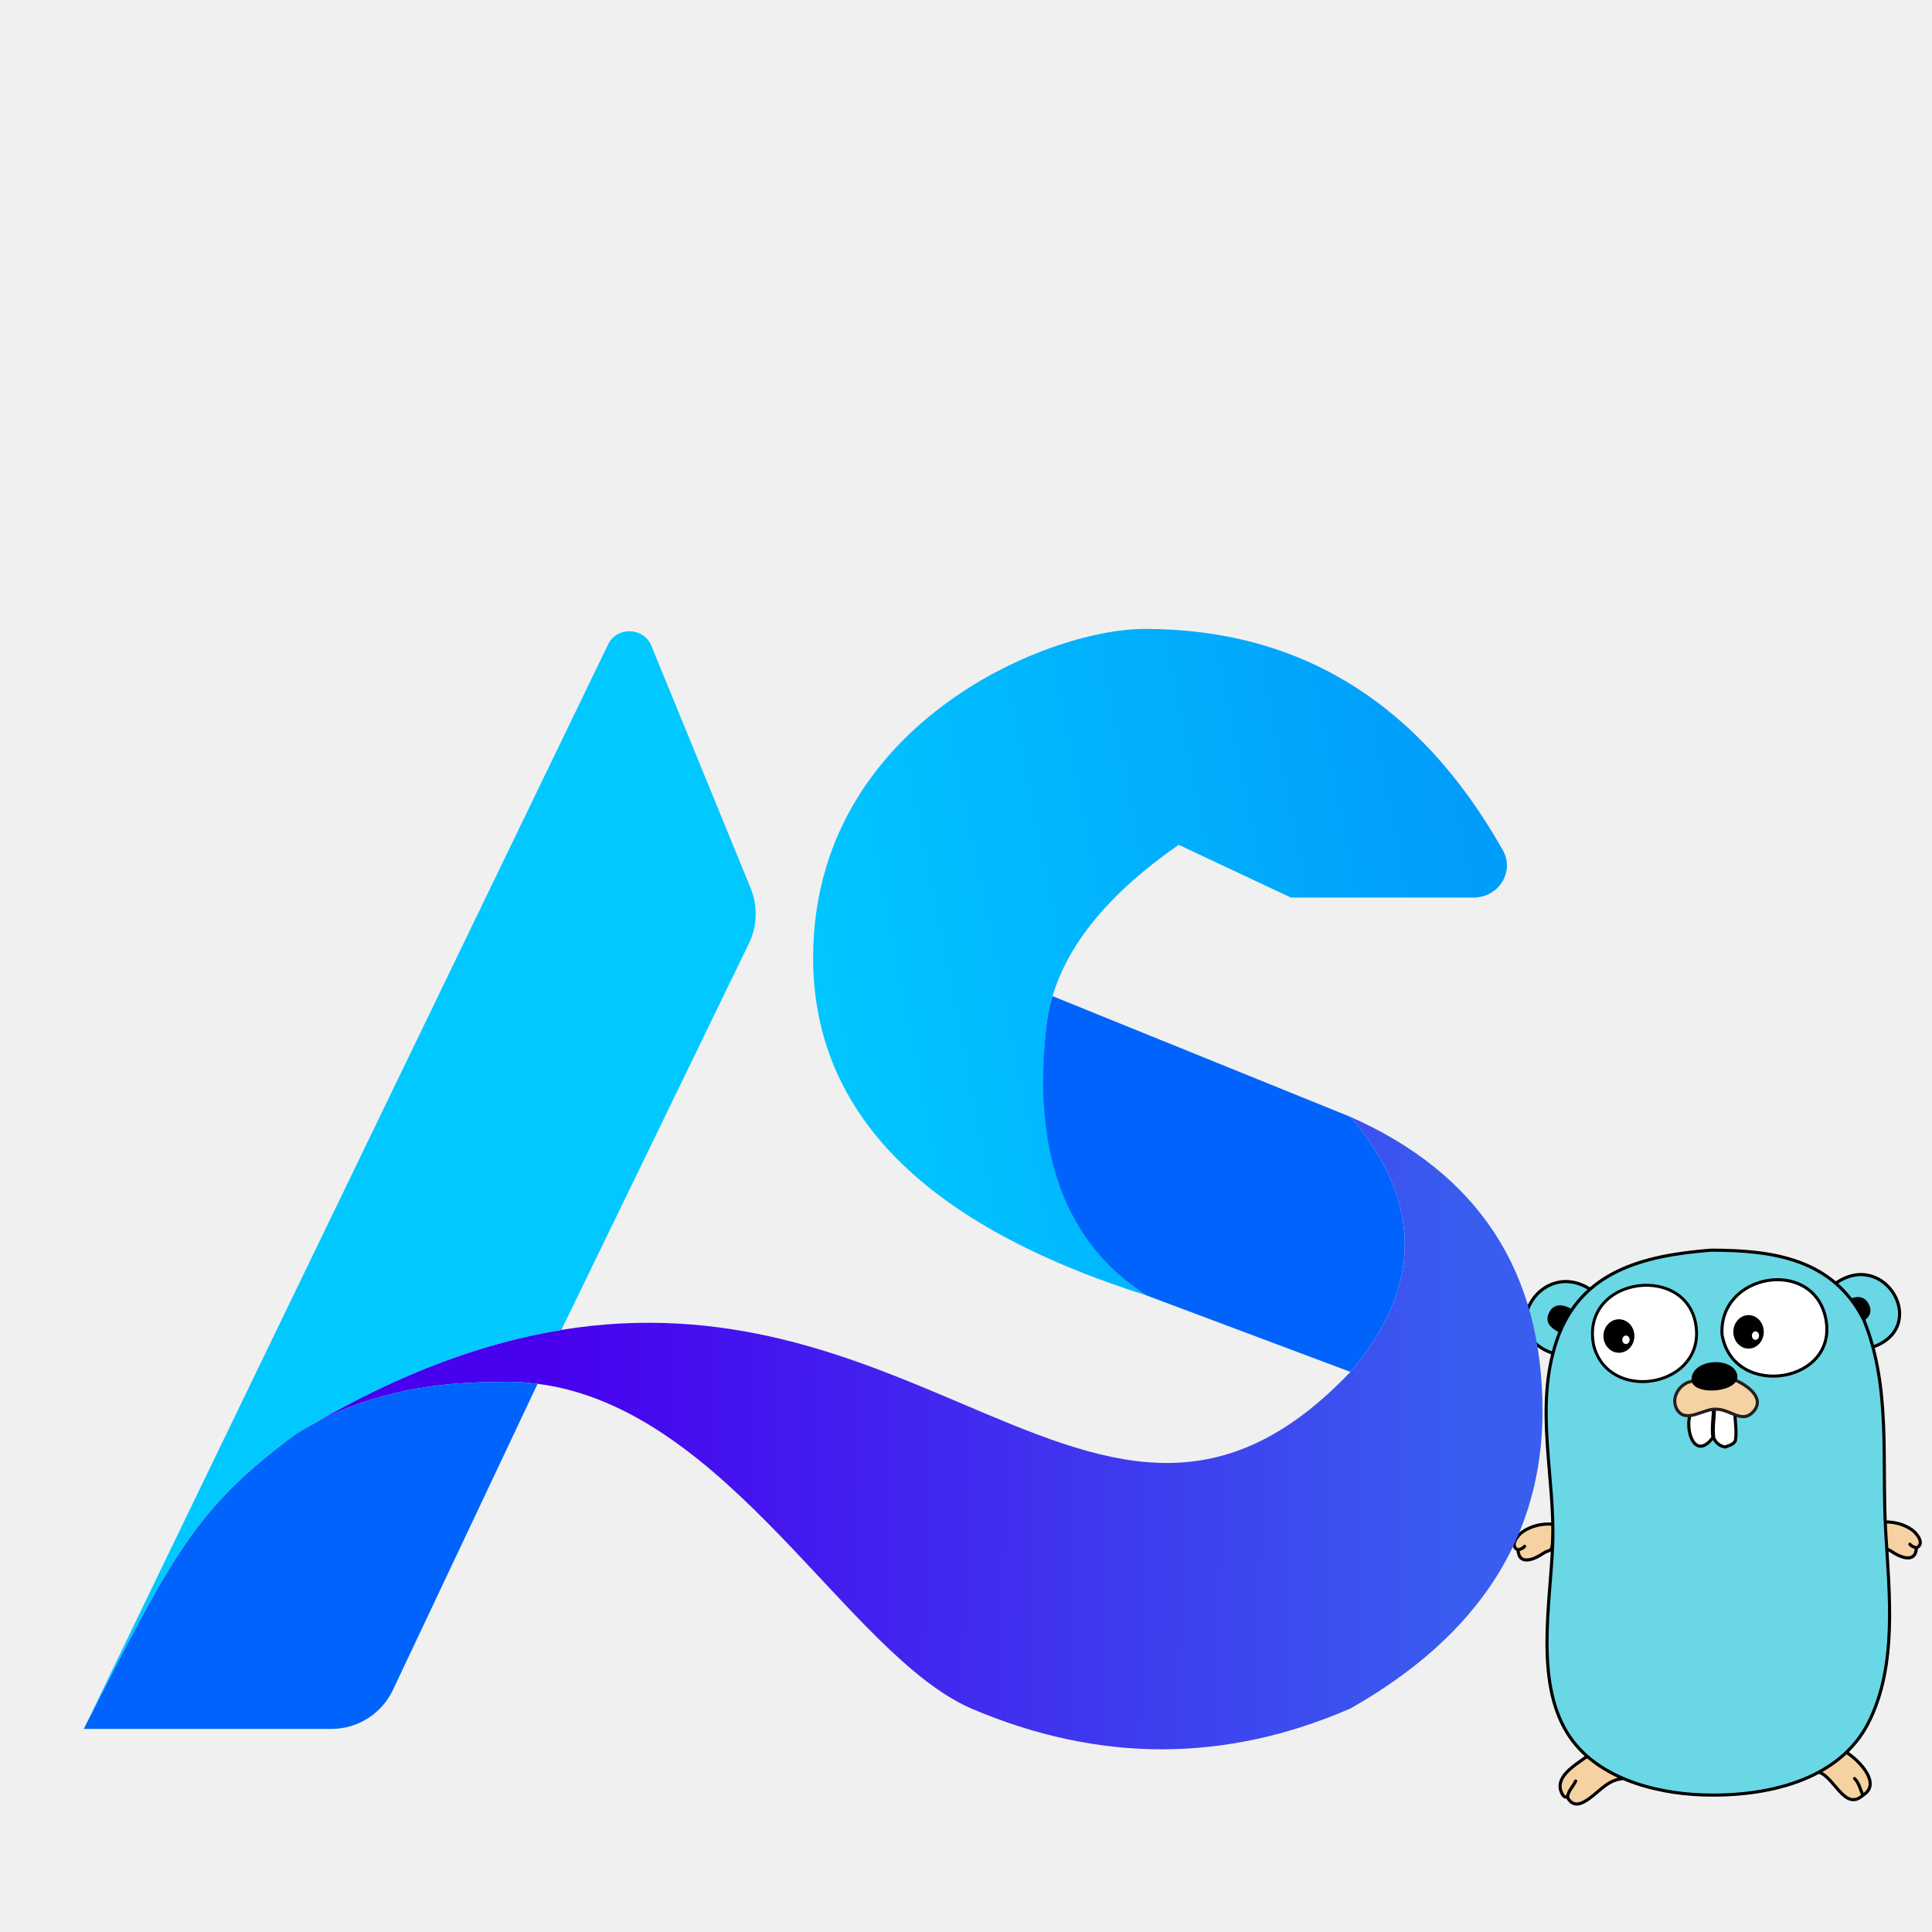
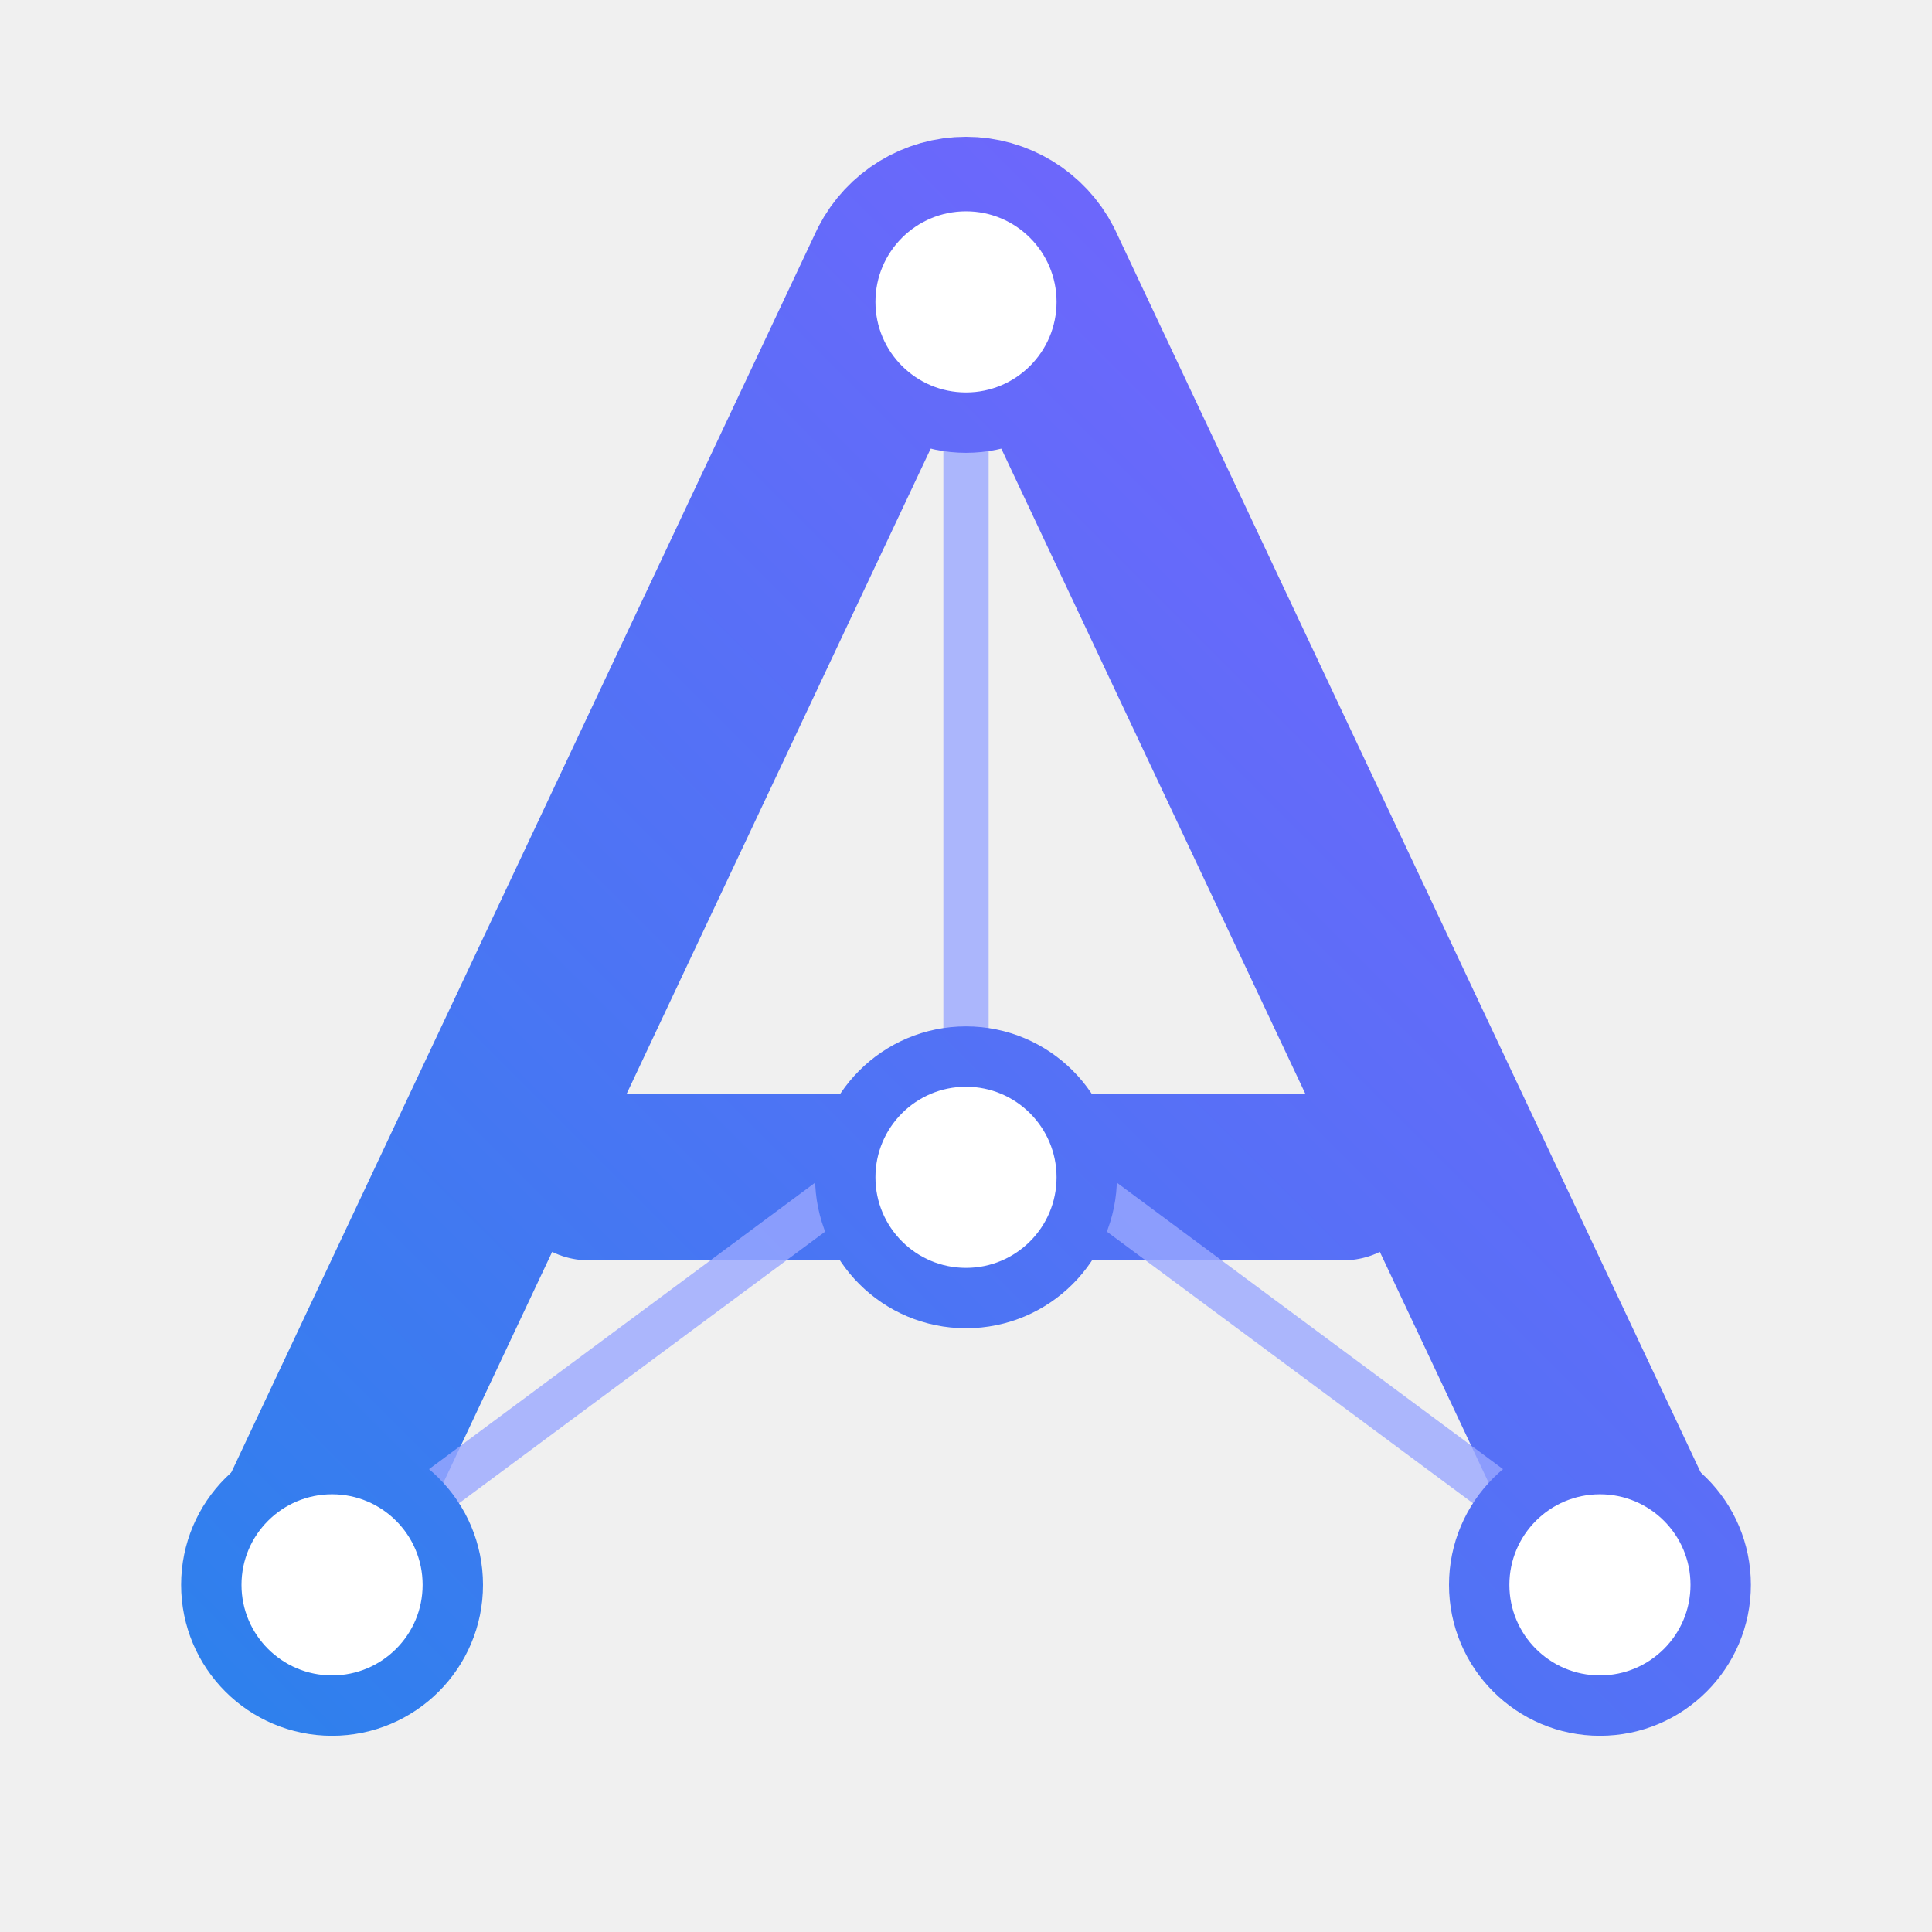
- <svg xmlns="http://www.w3.org/2000/svg" fill="none" version="1.1" width="550" height="550" viewBox="120 20 500 500" role="img" aria-labelledby="logo-title logo-desc">
+ <svg xmlns="http://www.w3.org/2000/svg" viewBox="0 0 128 128" role="img" aria-labelledby="logo-title logo-desc">
  <defs>
-     <linearGradient id="as-cyan" x1="0.015" y1="0.483" x2="0.941" y2="0.308">
-       <stop offset="0%" stop-color="#01C5FF" />
-       <stop offset="100%" stop-color="#019DFB" />
-     </linearGradient>
-     <linearGradient id="as-blue" x1="0.211" y1="0.387" x2="0.952" y2="0.391">
-       <stop offset="0%" stop-color="#4701EF" />
-       <stop offset="100%" stop-color="#395EEF" />
+     <linearGradient id="aistio-gradient" x1="16" y1="112" x2="112" y2="16" gradientUnits="userSpaceOnUse">
+       <stop offset="0" stop-color="#2f80ed" />
+       <stop offset="1" stop-color="#7b61ff" />
    </linearGradient>
  </defs>
-   <g id="go-mole-stand" transform="translate(510 340) scale(0.27)">
-     <path fill-rule="evenodd" clip-rule="evenodd" fill="#F6D2A2" stroke="#000000" stroke-width="3" stroke-linecap="round" d="M10.634,300.493c0.764,15.751,16.499,8.463,23.626,3.539c6.765-4.675,8.743-0.789,9.337-10.015c0.389-6.064,1.088-12.128,0.744-18.216c-10.23-0.927-21.357,1.509-29.744,7.602C10.277,286.542,2.177,296.561,10.634,300.493" />
-     <path fill-rule="evenodd" clip-rule="evenodd" fill="#C6B198" stroke="#000000" stroke-width="3" stroke-linecap="round" d="M10.634,300.493c2.29-0.852,4.717-1.457,6.271-3.528" />
-     <path fill-rule="evenodd" clip-rule="evenodd" fill="#6AD7E5" stroke="#000000" stroke-width="3" stroke-linecap="round" d="M46.997,112.853C-13.3,95.897,31.536,19.189,79.956,50.74L46.997,112.853z" />
-     <path fill-rule="evenodd" clip-rule="evenodd" fill="#6AD7E5" stroke="#000000" stroke-width="3" stroke-linecap="round" d="M314.895,44.984c47.727-33.523,90.856,42.111,35.388,61.141L314.895,44.984z" />
-     <path fill-rule="evenodd" clip-rule="evenodd" fill="#F6D2A2" stroke="#000000" stroke-width="3" stroke-linecap="round" d="M325.161,494.343c12.123,7.501,34.282,30.182,16.096,41.18c-17.474,15.999-27.254-17.561-42.591-22.211C305.271,504.342,313.643,496.163,325.161,494.343z" />
-     <path fill-rule="evenodd" clip-rule="evenodd" fill="none" stroke="#000000" stroke-width="3" stroke-linecap="round" d="M341.257,535.522c-2.696-5.361-3.601-11.618-8.102-15.939" />
-     <path fill-rule="evenodd" clip-rule="evenodd" fill="#F6D2A2" stroke="#000000" stroke-width="3" stroke-linecap="round" d="M108.579,519.975c-14.229,2.202-22.238,15.039-34.1,21.558c-11.178,6.665-15.454-2.134-16.461-3.92c-1.752-0.799-1.605,0.744-4.309-1.979c-10.362-16.354,10.797-28.308,21.815-36.432C90.87,496.1,100.487,509.404,108.579,519.975z" />
-     <path fill-rule="evenodd" clip-rule="evenodd" fill="none" stroke="#000000" stroke-width="3" stroke-linecap="round" d="M58.019,537.612c0.542-6.233,5.484-10.407,7.838-15.677" />
-     <path fill-rule="evenodd" clip-rule="evenodd" fill="#000000" d="M49.513,91.667c-7.955-4.208-13.791-9.923-8.925-19.124c4.505-8.518,12.874-7.593,20.83-3.385L49.513,91.667z" />
-     <path fill-rule="evenodd" clip-rule="evenodd" fill="#000000" d="M337.716,83.667c7.955-4.208,13.791-9.923,8.925-19.124c-4.505-8.518-12.874-7.593-20.83-3.385L337.716,83.667z" />
-     <path fill-rule="evenodd" clip-rule="evenodd" fill="#F6D2A2" stroke="#000000" stroke-width="3" stroke-linecap="round" d="M392.475,298.493c-0.764,15.751-16.499,8.463-23.626,3.539c-6.765-4.675-8.743-0.789-9.337-10.015c-0.389-6.064-1.088-12.128-0.744-18.216c10.23-0.927,21.357,1.509,29.744,7.602C392.831,284.542,400.932,294.561,392.475,298.493" />
-     <path fill-rule="evenodd" clip-rule="evenodd" fill="#C6B198" stroke="#000000" stroke-width="3" stroke-linecap="round" d="M392.475,298.493c-2.29-0.852-4.717-1.457-6.271-3.528" />
-     <path fill-rule="evenodd" clip-rule="evenodd" fill="#6AD7E5" stroke="#000000" stroke-width="3" stroke-linecap="round" d="M195.512,13.124c60.365,0,116.953,8.633,146.452,66.629c26.478,65.006,17.062,135.104,21.1,203.806c3.468,58.992,11.157,127.145-16.21,181.812c-28.79,57.514-100.73,71.982-160,69.863c-46.555-1.666-102.794-16.854-129.069-59.389c-30.826-49.9-16.232-124.098-13.993-179.622c2.652-65.771-17.815-131.742,3.792-196.101C69.999,33.359,130.451,18.271,195.512,13.124" />
-     <path fill-rule="evenodd" clip-rule="evenodd" fill="#FFFFFF" stroke="#000000" stroke-width="2.908" stroke-linecap="round" d="M206.169,94.16c10.838,63.003,113.822,46.345,99.03-17.197C291.935,19.983,202.567,35.755,206.169,94.16" />
-     <path fill-rule="evenodd" clip-rule="evenodd" fill="#FFFFFF" stroke="#000000" stroke-width="2.821" stroke-linecap="round" d="M83.103,104.35c14.047,54.85,101.864,40.807,98.554-14.213C177.691,24.242,69.673,36.957,83.103,104.35" />
-     <path fill-rule="evenodd" clip-rule="evenodd" fill="#FFFFFF" stroke="#000000" stroke-width="3" stroke-linecap="round" d="M218.594,169.762c0.046,8.191,1.861,17.387,0.312,26.101c-2.091,3.952-6.193,4.37-9.729,5.967c-4.89-0.767-9.002-3.978-10.963-8.552c-1.255-9.946,0.468-19.576,0.785-29.526L218.594,169.762z" />
-     <ellipse fill-rule="evenodd" clip-rule="evenodd" fill="#000000" cx="107.324" cy="95.404" rx="14.829" ry="16.062" />
-     <ellipse fill-rule="evenodd" clip-rule="evenodd" fill="#FFFFFF" cx="114.069" cy="99.029" rx="3.496" ry="4.082" />
-     <ellipse fill-rule="evenodd" clip-rule="evenodd" fill="#000000" cx="231.571" cy="91.404" rx="14.582" ry="16.062" />
-     <ellipse fill-rule="evenodd" clip-rule="evenodd" fill="#FFFFFF" cx="238.204" cy="95.029" rx="3.438" ry="4.082" />
-     <path fill-rule="evenodd" clip-rule="evenodd" fill="#FFFFFF" stroke="#000000" stroke-width="3" stroke-linecap="round" d="M176.217,168.87c-6.47,15.68,3.608,47.035,21.163,23.908c-1.255-9.946,0.468-19.576,0.785-29.526L176.217,168.87z" />
-     <path fill-rule="evenodd" clip-rule="evenodd" fill="#F6D2A2" stroke="#231F20" stroke-width="3" stroke-linecap="round" d="M178.431,138.673c-12.059,1.028-21.916,15.366-15.646,26.709c8.303,15.024,26.836-1.329,38.379,0.203c13.285,0.272,24.17,14.047,34.84,2.49c11.867-12.854-5.109-25.373-18.377-30.97L178.431,138.673z" />
-     <path fill-rule="evenodd" clip-rule="evenodd" fill="#000000" d="M176.913,138.045c-0.893-20.891,38.938-23.503,43.642-6.016C225.247,149.475,178.874,153.527,176.913,138.045C175.348,125.682,176.913,138.045,176.913,138.045z" />
-   </g>
-   <g id="agent-scope-mark" transform="translate(88 82) scale(0.88)">
-     <path d="M275.5,211.25Q275.5,279.5,373.5,310.5Q338.5,287.5,344,232Q344.497,227.194,345.9,222.498Q352.966,198.857,383,178L416,193.5L469.774,193.5C477.096,193.5,481.922,185.916,478.315,179.543Q441.507,114.5,373,114.5C344,114.5,275.5,143,275.5,211.25Z" fill="url(#as-cyan)" />
-     <path d="M344,232Q338,287.5,373.5,310.5L433.5,333Q449.499,314.25,449.499,295.5Q449.499,276.75,433.5,258L345.9,222.498Q344.497,227.194,344,232Z" fill="#0064FC" />
-     <path d="M123,351.5C124.39,350.657,125.773,349.832,127.148,349.027Q125.039,350.21,123,351.5ZM127.148,349.027Q150.372,336,182,336C186.269,335.798,190.421,335.981,194.464,336.502C250.549,343.733,285.622,416.143,322,432Q350.125,444,378,444Q405.875,444,433.5,432Q490,400,490,344.5Q490,283,433.5,258Q449.5,276.75,449.5,295.5Q449.5,314.25,433.5,333C394.317,374.257,360.66,359.947,319.45,342.425C286.952,328.608,249.757,312.793,201.453,320.659C179.241,324.276,154.681,332.9,127.148,349.027Z" fill="url(#as-blue)" />
-     <path d="M61,438L133.831,438C141.566,438,148.608,433.539,151.913,426.545L194.464,336.502C190.421,335.981,186.269,335.798,182,336Q147.5,336,123,351.5C93.5,373.5,87,387,61,438Z" fill="#0064FC" />
-     <path d="M61,438C87,387,93.5,373.5,123,351.5C152.221,333.774,178.132,324.457,201.453,320.659L256.597,207.041C259.081,201.924,259.268,195.992,257.112,190.728L227.948,119.523C225.653,113.919,217.805,113.677,215.169,119.13L61,438Z" fill="#01C8FF" />
+   <path d="M19 105 60 18a4.5 4.5 0 0 1 8 0l41 87" fill="none" stroke="url(#aistio-gradient)" stroke-width="13" stroke-linecap="round" stroke-linejoin="round" />
+   <path d="M39 78h50" fill="none" stroke="url(#aistio-gradient)" stroke-width="11" stroke-linecap="round" />
+   <path d="M64 24v47M26 101l31-23m45 23L71 78" fill="none" stroke="#9aa8ff" stroke-width="3" stroke-linecap="round" opacity=".8" />
+   <g fill="#fff" stroke="url(#aistio-gradient)" stroke-width="4">
+     <circle cx="64" cy="20" r="8" />
+     <circle cx="22" cy="105" r="8" />
+     <circle cx="106" cy="105" r="8" />
+     <circle cx="64" cy="78" r="8" />
  </g>
</svg>
